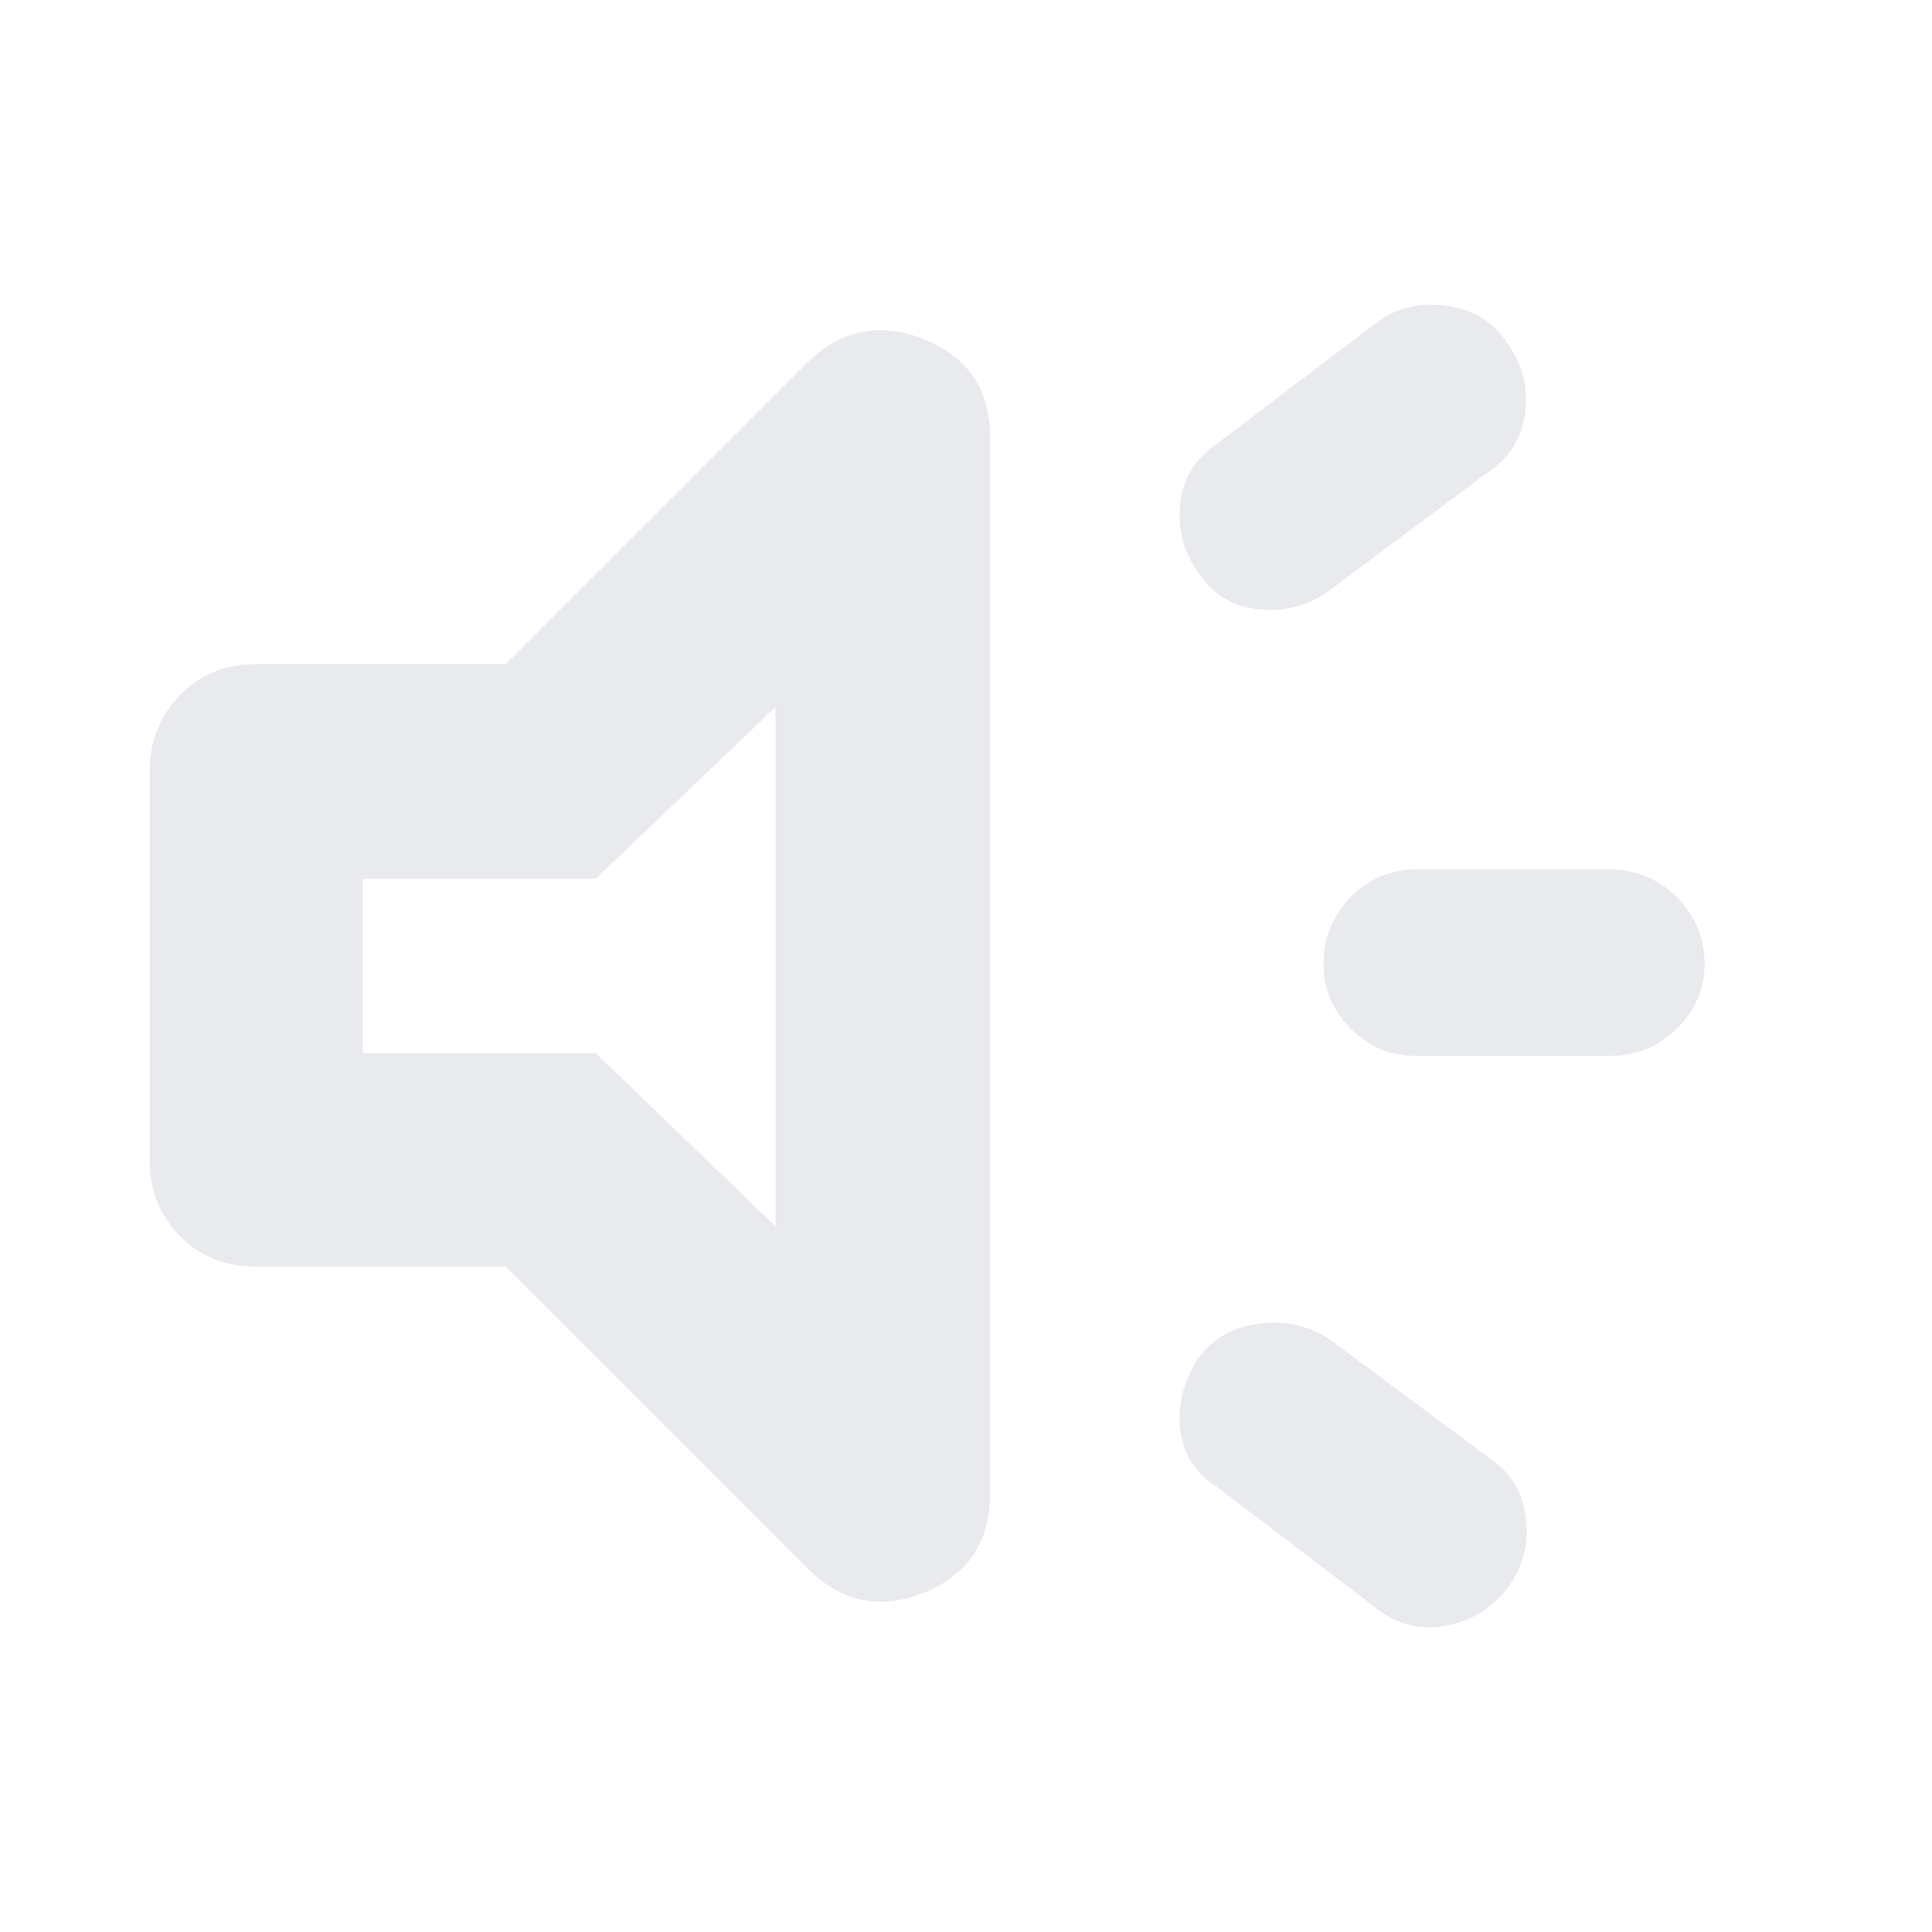
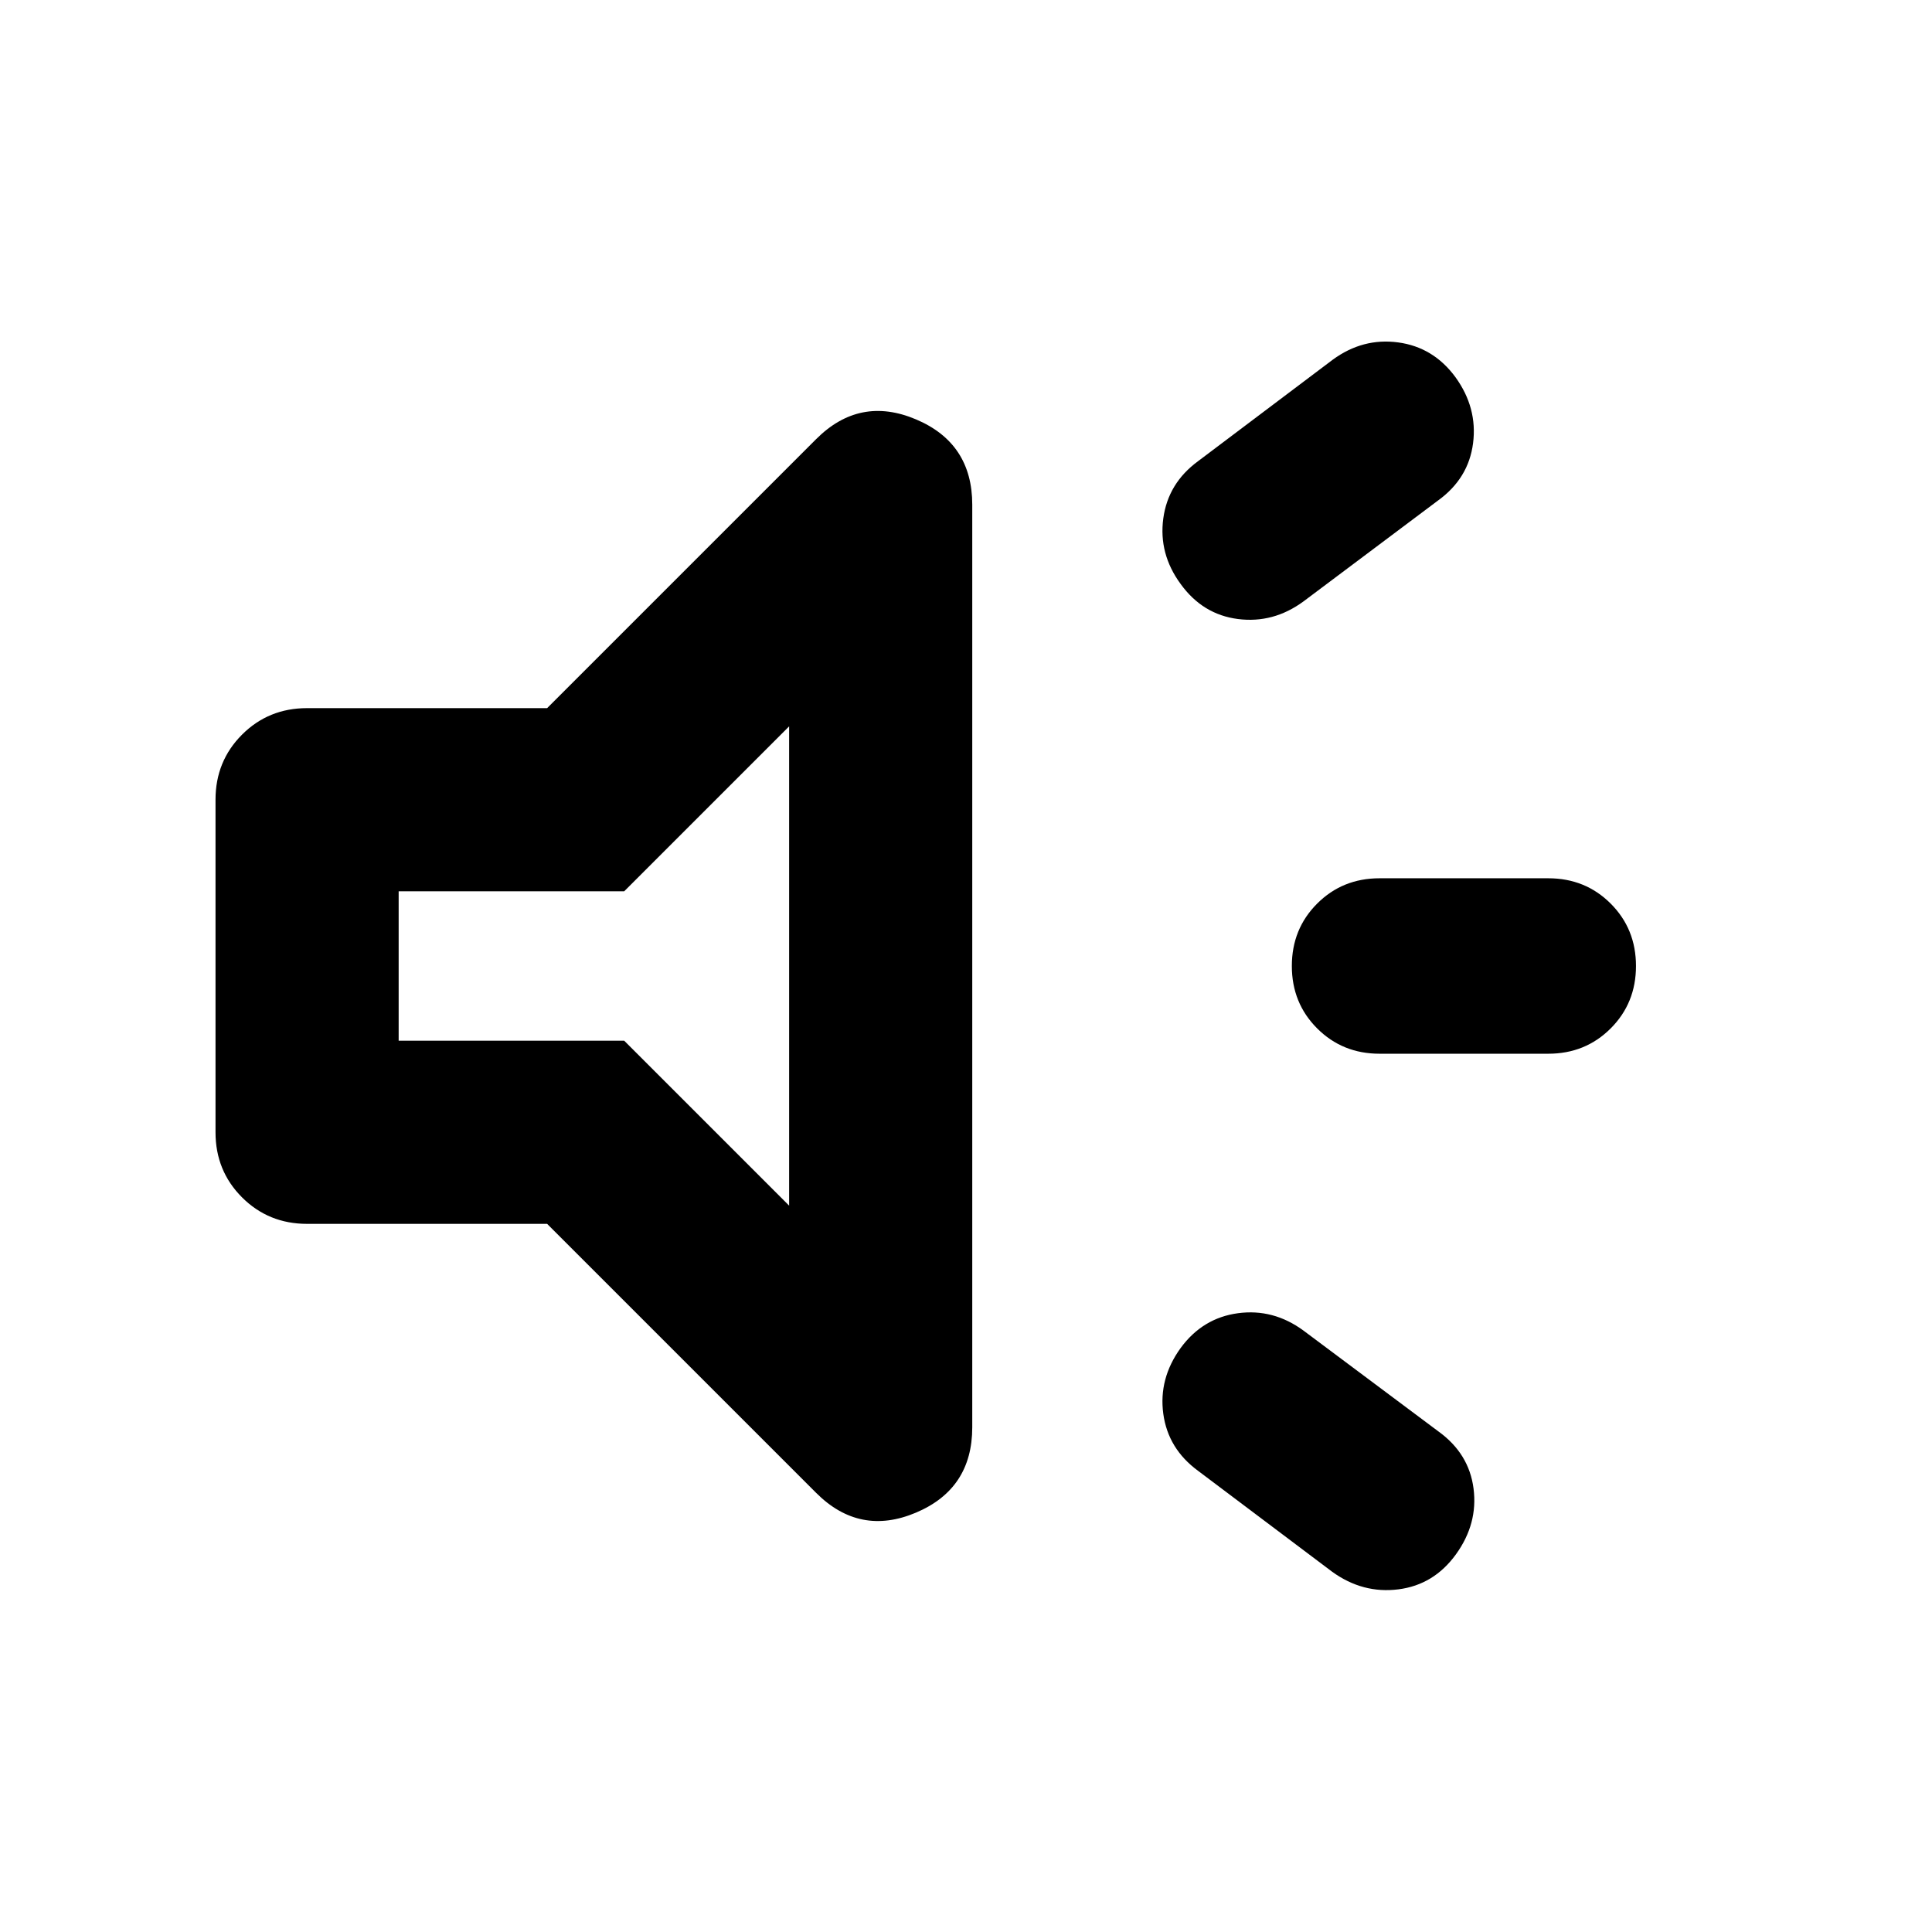
- <svg xmlns="http://www.w3.org/2000/svg" height="24px" viewBox="0 -960 960 960" width="24px" fill="#e8eaed">
-   <path d="M799.67-435.33h-96q-19 0-32.5-13.5t-13.5-32.5q0-19 13.5-32.84 13.5-13.83 32.5-13.83h96q19.66 0 33.5 13.83Q847-500.33 847-481.33q0 19-13.83 32.5-13.84 13.5-33.5 13.5ZM595.33-285q10.34-14.33 29.5-17.17Q644-305 660-295l80.33 59.67q15.34 10.33 17.84 29.16 2.5 18.84-8.5 34.5-12 16-31.34 19.5-19.33 3.5-34.66-8.83l-78.34-59.67Q588.67-231 586.5-249.5q-2.17-18.5 8.83-35.5Zm144-440.33-80 59.66q-16 10.67-34.83 8.34-18.83-2.34-29.17-18.34-11-15.33-8.83-34.33t18.83-30l80-60.67q14.34-10 33.67-7.33 19.33 2.67 29.67 18 12 17 9 36t-18.34 28.67Zm-488 394.66H127q-23 0-37.83-15.33-14.84-15.33-14.84-38v-192.67q0-22 14.84-37.66Q104-630 127-630h124.33l149-149q25.34-25.67 58.5-12.5Q492-778.33 492-742.67V-218q0 36.33-33.17 49.5-33.16 13.17-58.5-13.17l-149-149Zm134-278L296-523.33H180.33v86.66H296l89.33 86v-258ZM280.67-480Z" />
+ <svg xmlns="http://www.w3.org/2000/svg" height="24px" viewBox="0 -960 960 960" width="24px" fill="#000000">
+   <path d="M769.33-436.41H685.5q-18.43 0-31.01-12.58-12.58-12.58-12.58-31.01t12.58-31.01q12.58-12.58 31.01-12.58h83.83q18.43 0 31.01 12.58 12.57 12.58 12.57 31.01t-12.57 31.01q-12.58 12.58-31.01 12.58Zm-182.7 146.26q10.96-14.96 28.51-17.32 17.56-2.36 32.51 8.6l67.11 50.15q15.2 10.96 17.44 28.39 2.24 17.44-8.72 32.63-10.96 15.2-28.63 17.44-17.68 2.24-32.87-8.72l-66.63-50.15q-14.96-10.96-17.32-28.39-2.36-17.44 8.6-32.63Zm127.89-421.13-66.87 50.15q-14.95 10.96-32.51 8.72-17.55-2.24-28.51-17.44-10.96-14.95-8.6-32.51 2.36-17.55 17.32-28.51l66.87-50.39q14.95-10.96 32.51-8.6 17.55 2.36 28.51 17.32 10.96 15.19 8.72 32.75-2.24 17.55-17.44 28.51ZM271.87-351.87H152.59q-19.16 0-32.33-13.17-13.17-13.18-13.17-32.33v-165.26q0-19.15 13.17-32.33 13.17-13.17 32.33-13.17h119.28L405.54-741.8q21.63-21.64 49.6-9.82 27.97 11.82 27.97 42.4v458.44q0 30.58-27.97 42.4t-49.6-9.82L271.87-351.87Zm120.24-247.2-81.94 81.94H198.09v74.26h112.08l81.94 81.94v-238.14ZM294.98-480Z" />
</svg>
